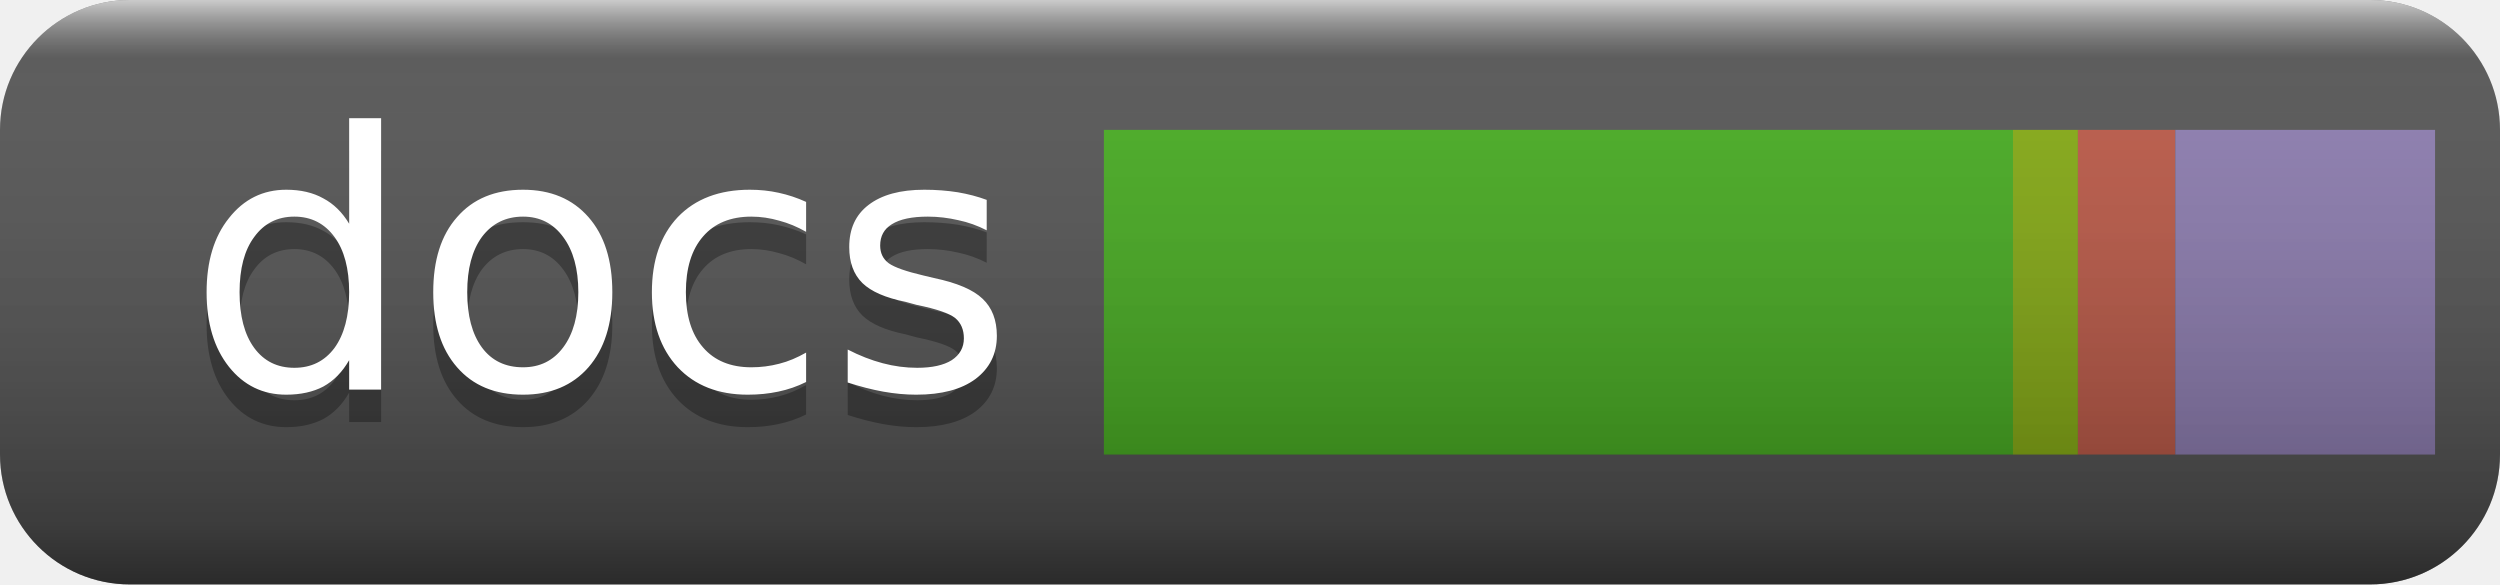
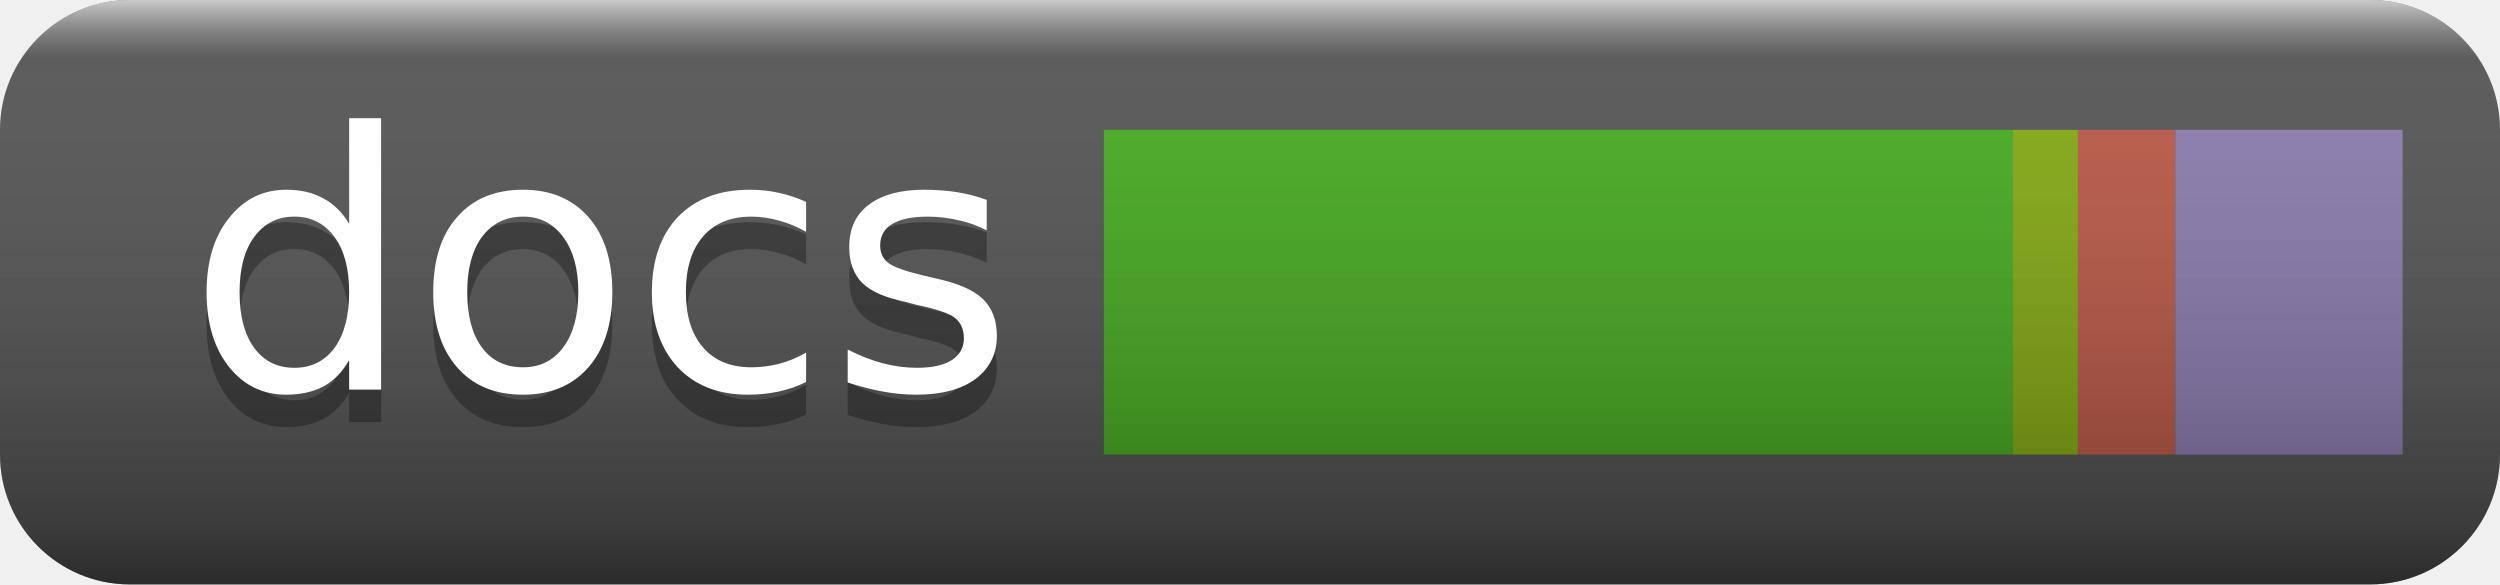
<svg xmlns="http://www.w3.org/2000/svg" width="77" height="18">
  <linearGradient id="a" x2="0" y2="100%">
    <stop offset="0" stop-color="#fff" stop-opacity=".7" />
    <stop offset=".1" stop-color="#aaa" stop-opacity=".1" />
    <stop offset=".9" stop-opacity=".3" />
    <stop offset="1" stop-opacity=".5" />
  </linearGradient>
  <rect rx="4" width="77" height="18" fill="#555" />
  <rect x="34" y="4" width="28" height="10" fill="#46b01e" />
  <rect x="62" y="4" width="2" height="10" fill="#87ae10" />
  <rect x="64" y="4" width="3" height="10" fill="#c05946" />
-   <rect x="67" y="4" width="8" height="10" fill="#8f7eb4" />
+   <rect x="67" y="4" width="7" height="10" fill="#8f7eb4" />
  <rect rx="4" width="77" height="18" fill="url(#a)" />
  <g fill="#fff" text-anchor="middle" font-family="DejaVu Sans,Verdana,Geneva,sans-serif" font-size="11">
    <text x="18.5" y="13" fill="#010101" fill-opacity=".3">docs</text>
    <text x="18.5" y="12">docs</text>
  </g>
</svg>
